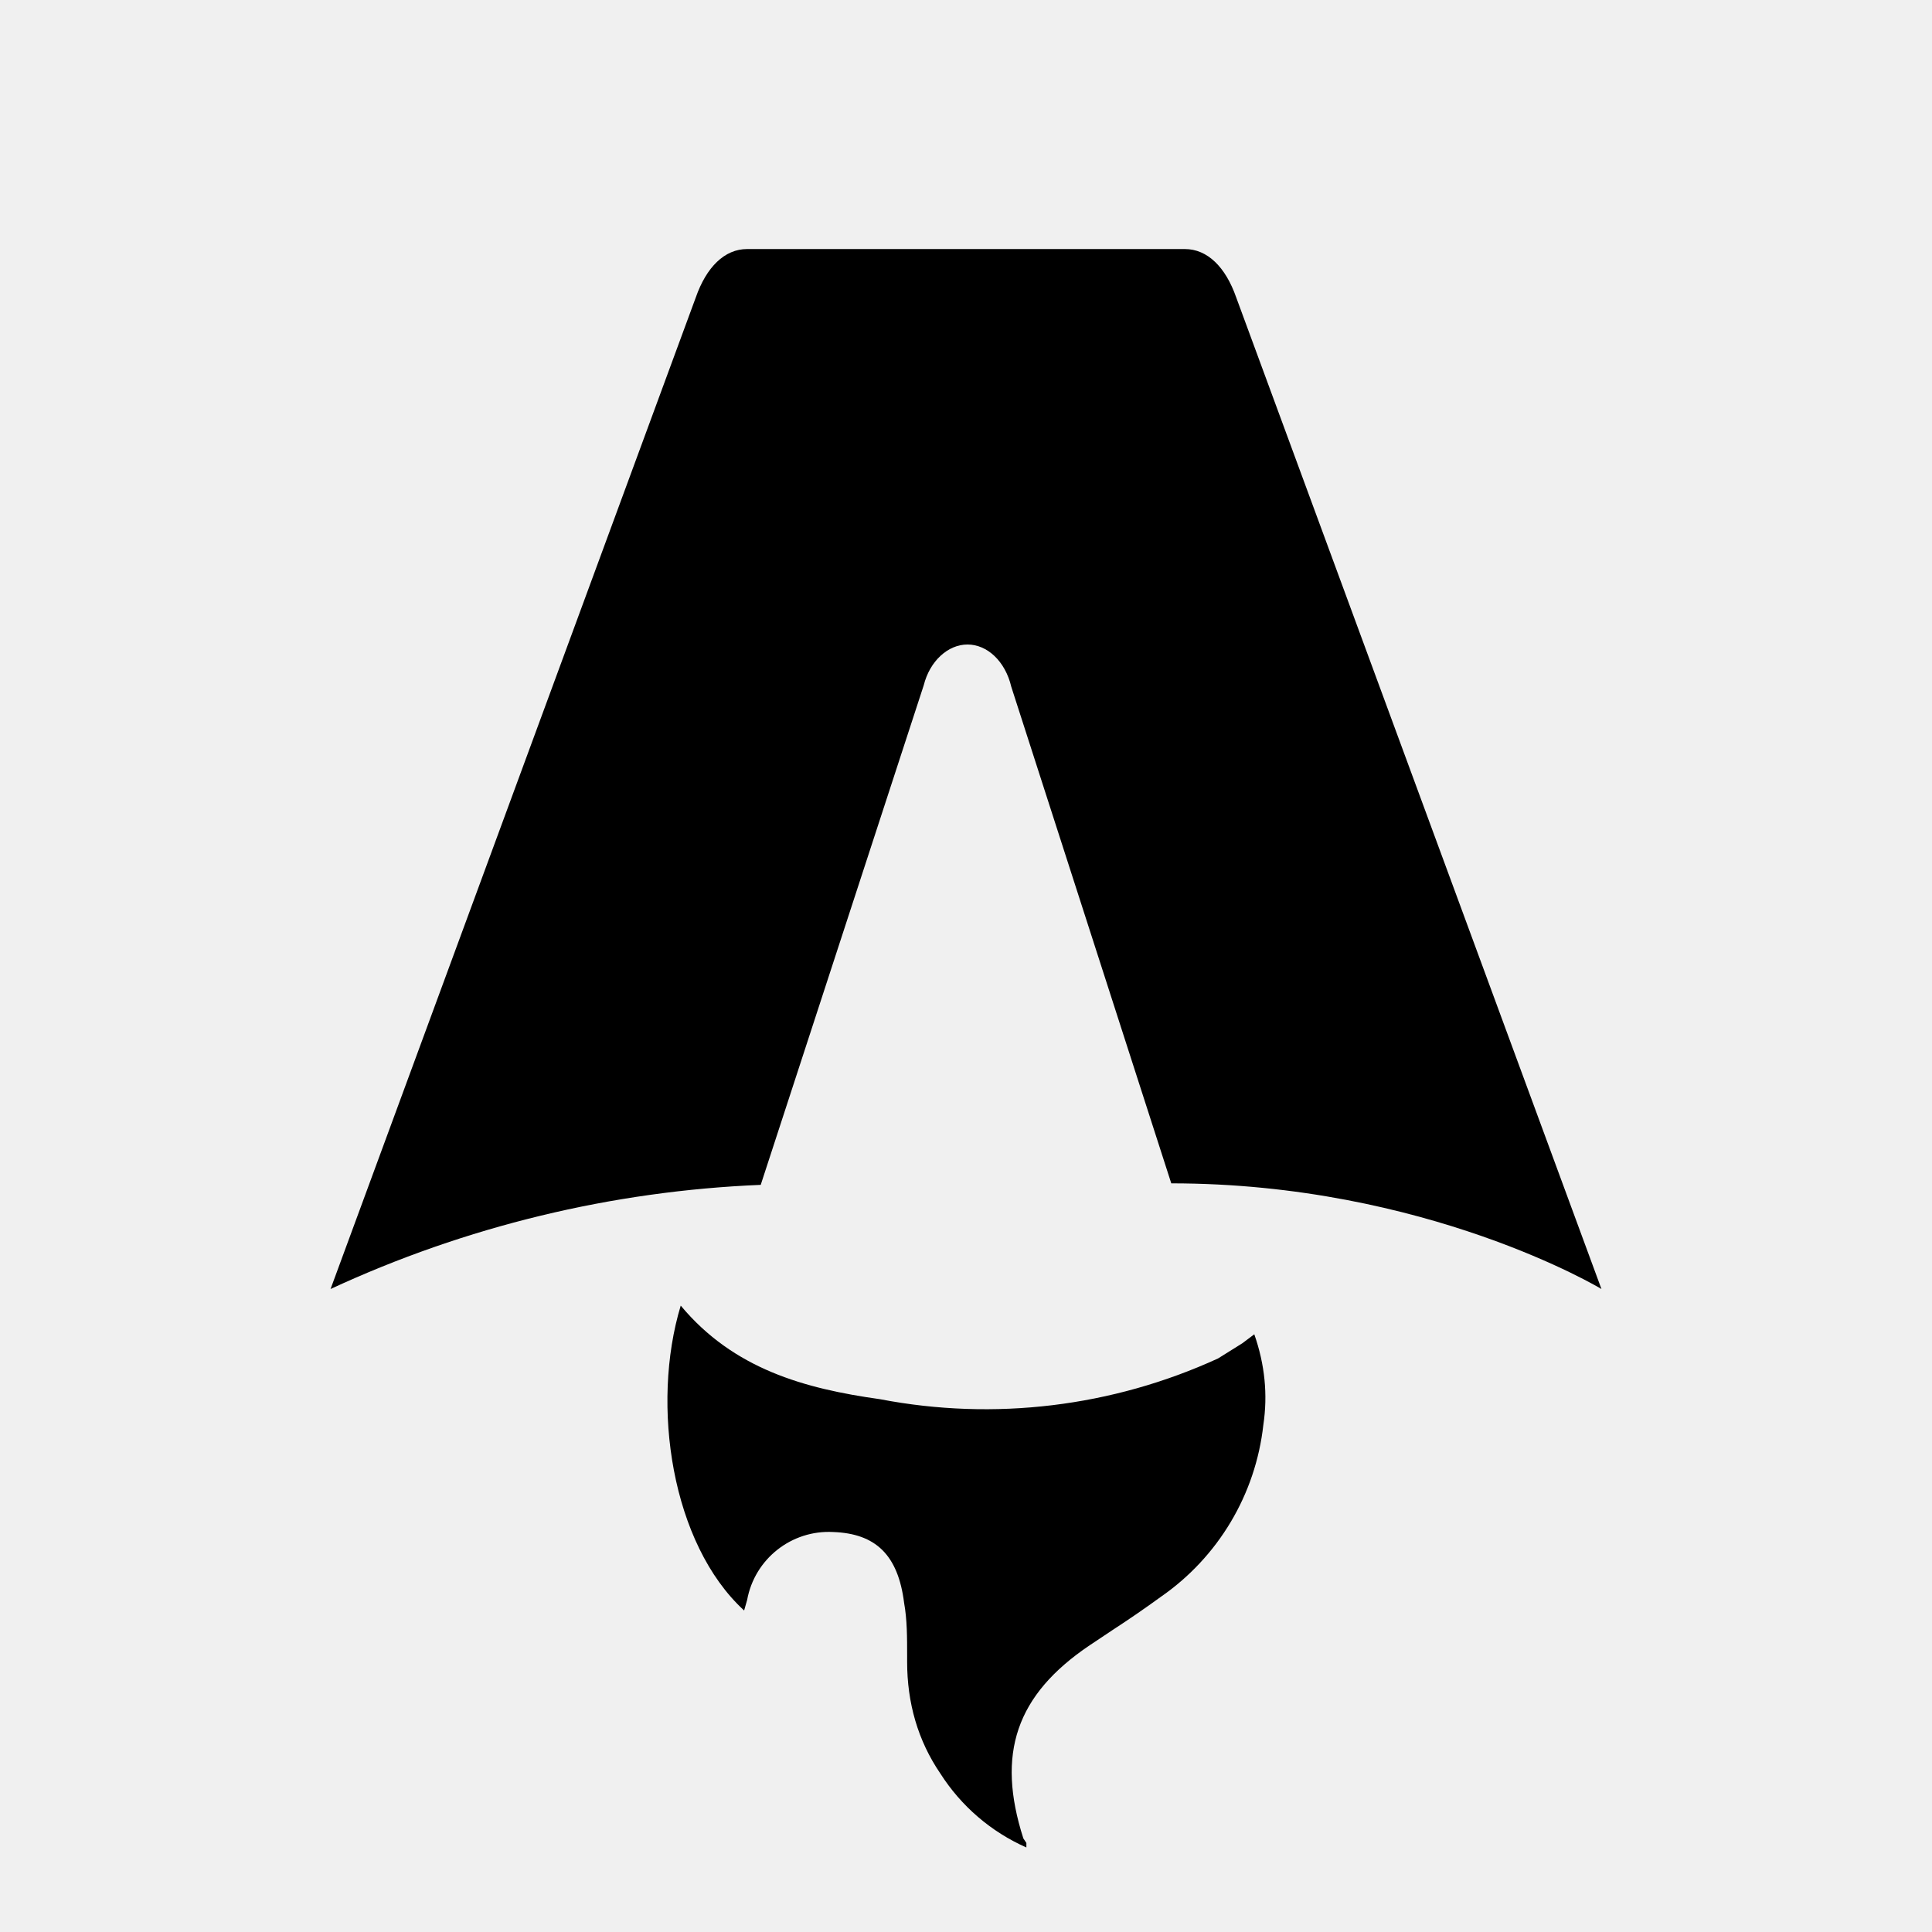
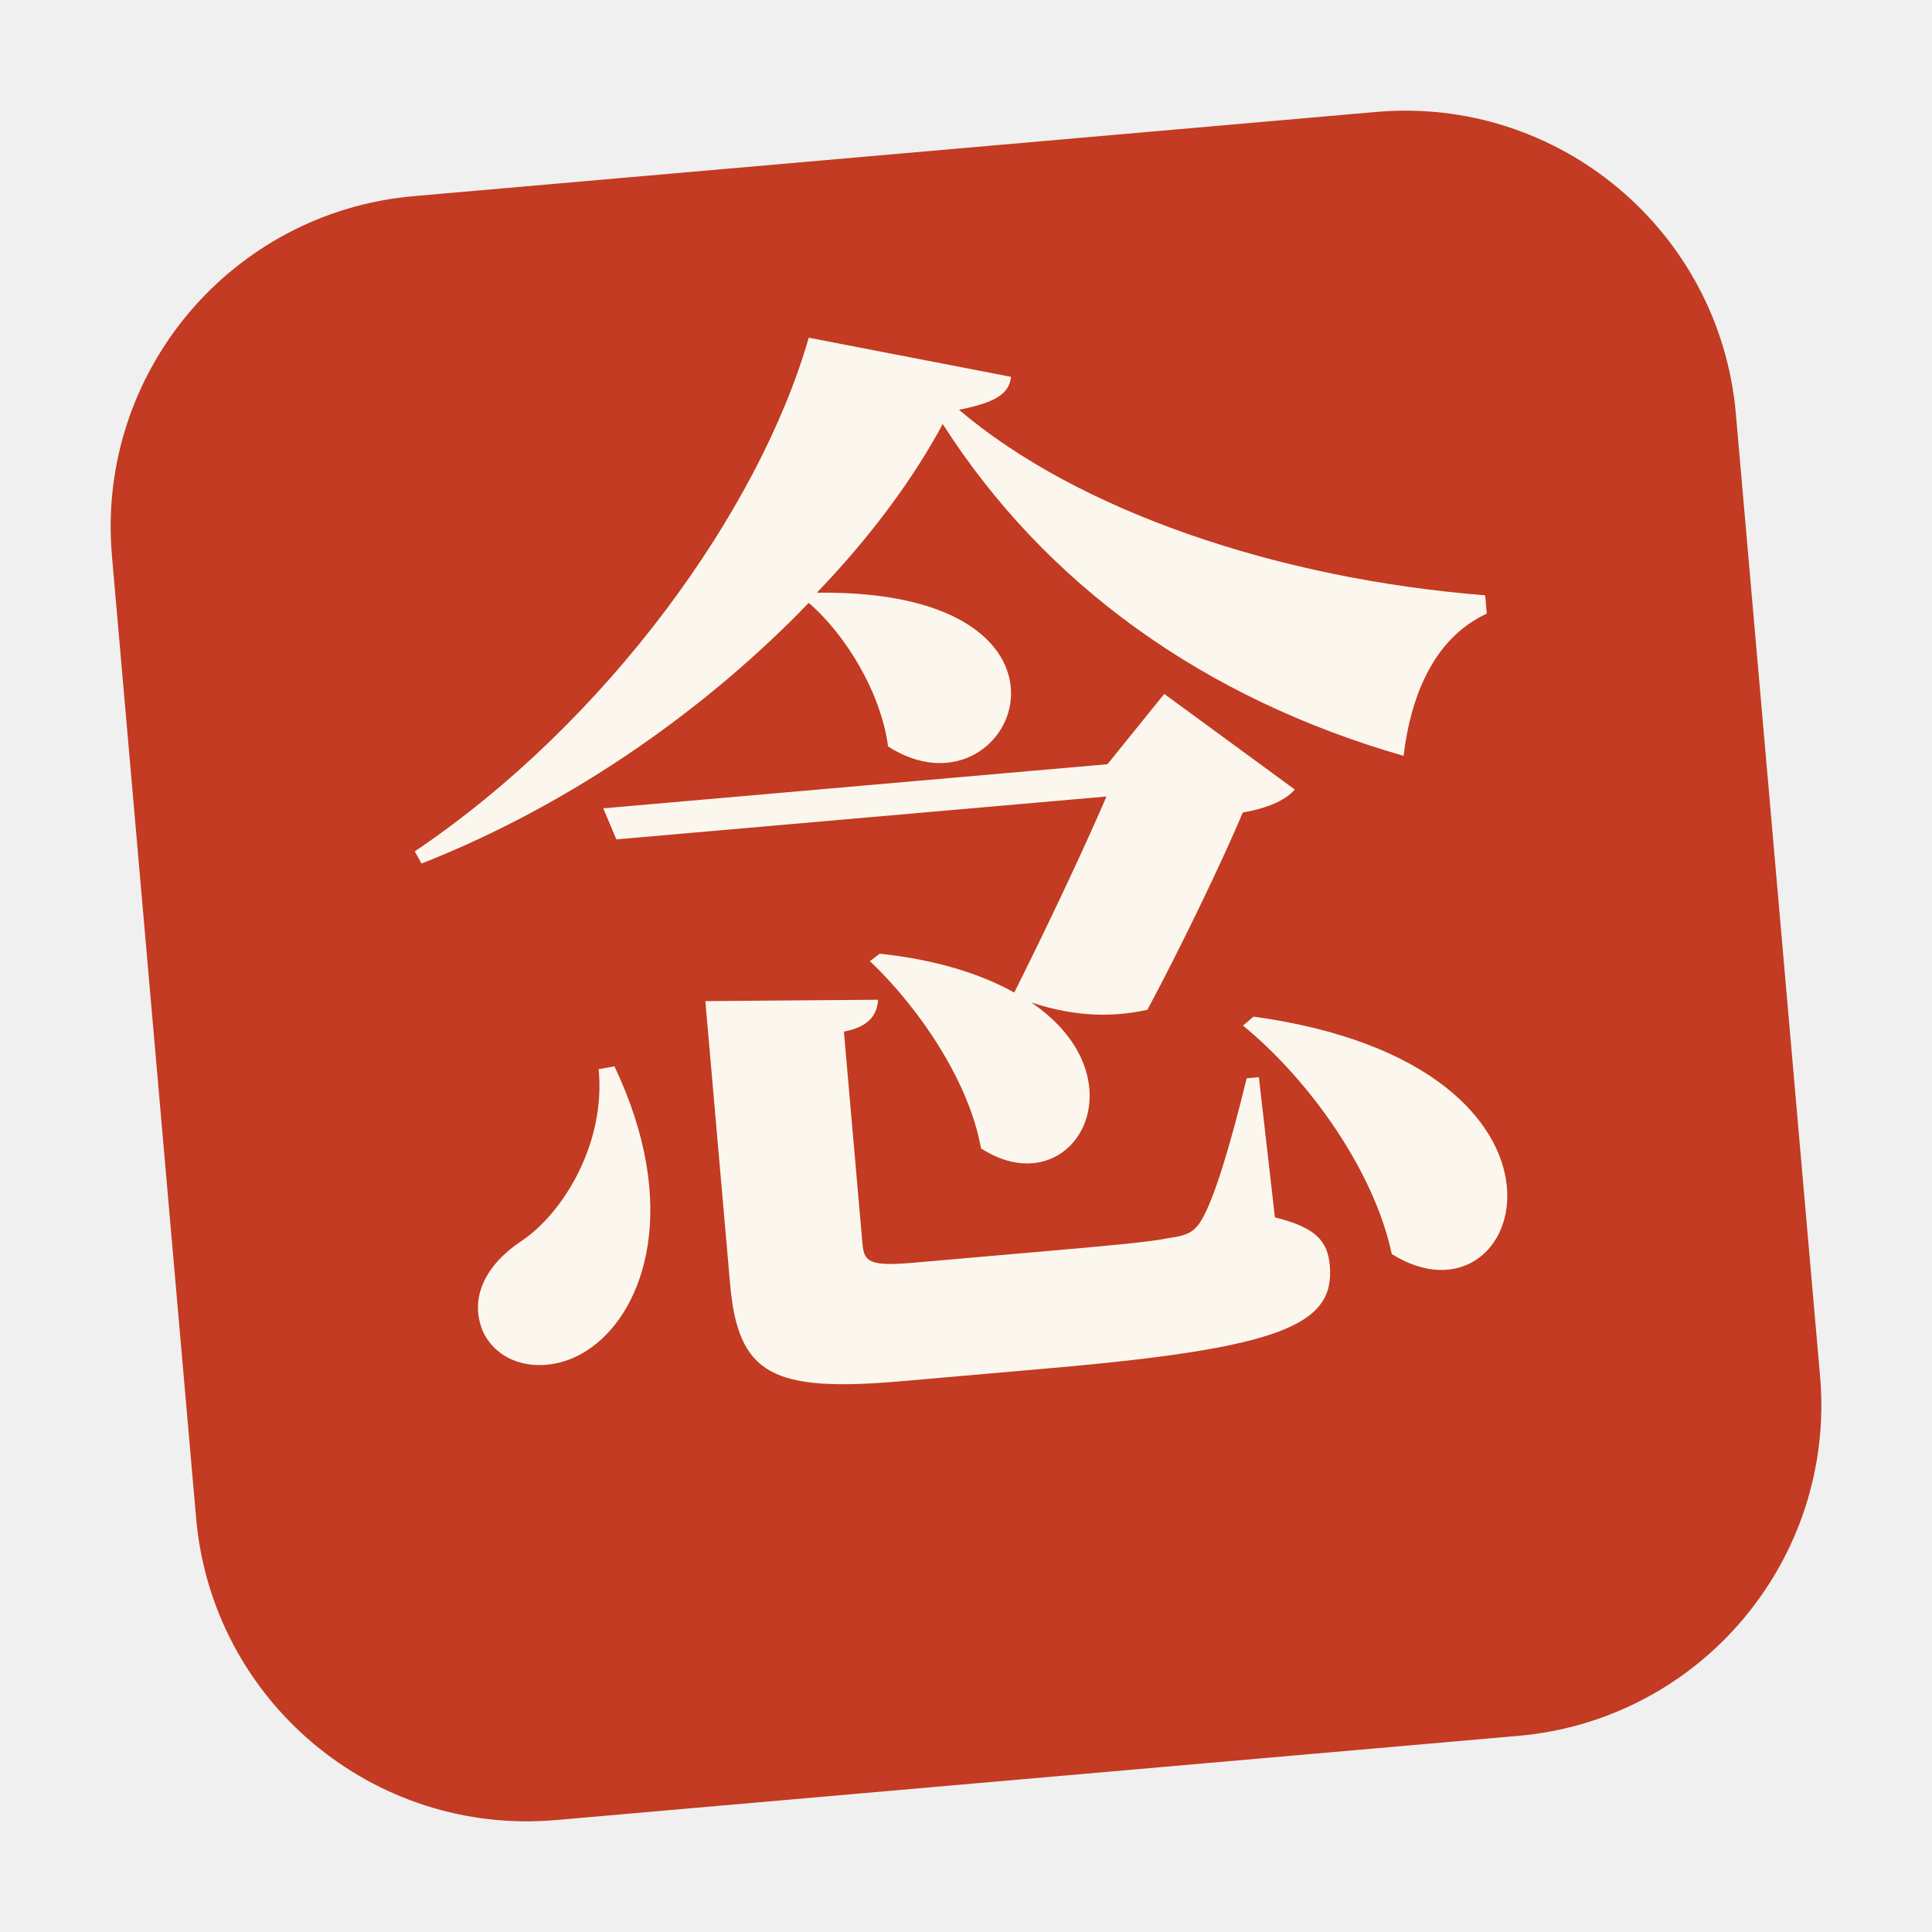
- <svg xmlns="http://www.w3.org/2000/svg" fill="none" viewBox="0 0 128 128">
-   <path d="M50.4 78.5a75.1 75.1 0 0 0-28.5 6.9l24.2-65.7c.7-2 1.9-3.2 3.4-3.2h29c1.5 0 2.7 1.2 3.4 3.2l24.2 65.7s-11.6-7-28.5-7L67 45.5c-.4-1.7-1.6-2.8-2.9-2.8-1.3 0-2.5 1.1-2.9 2.7L50.4 78.5Zm-1.1 28.2Zm-4.2-20.2c-2 6.6-.6 15.8 4.2 20.2a17.5 17.5 0 0 1 .2-.7 5.5 5.5 0 0 1 5.7-4.5c2.8.1 4.3 1.5 4.7 4.7.2 1.1.2 2.3.2 3.5v.4c0 2.7.7 5.2 2.2 7.4a13 13 0 0 0 5.7 4.9v-.3l-.2-.3c-1.8-5.6-.5-9.5 4.4-12.8l1.5-1a73 73 0 0 0 3.2-2.2 16 16 0 0 0 6.8-11.4c.3-2 .1-4-.6-6l-.8.6-1.6 1a37 37 0 0 1-22.4 2.7c-5-.7-9.7-2-13.2-6.2Z" />
-   <style>
-         path { fill: #000; }
-         @media (prefers-color-scheme: dark) {
-             path { fill: #FFF; }
-         }
-     </style>
+ <svg xmlns="http://www.w3.org/2000/svg" viewBox="0 0 64 64">
+   <g transform="rotate(-5 32 32)">
+     <rect x="5" y="5" width="54" height="54" rx="11" fill="#c23b22" />
+     <text x="32" y="43.5" text-anchor="middle" font-family="'Songti SC', 'Source Han Serif SC', 'Noto Serif CJK SC', 'STSong', 'SimSun', serif" font-weight="700" font-size="38" fill="#fbf7ee">念</text>
+   </g>
</svg>
